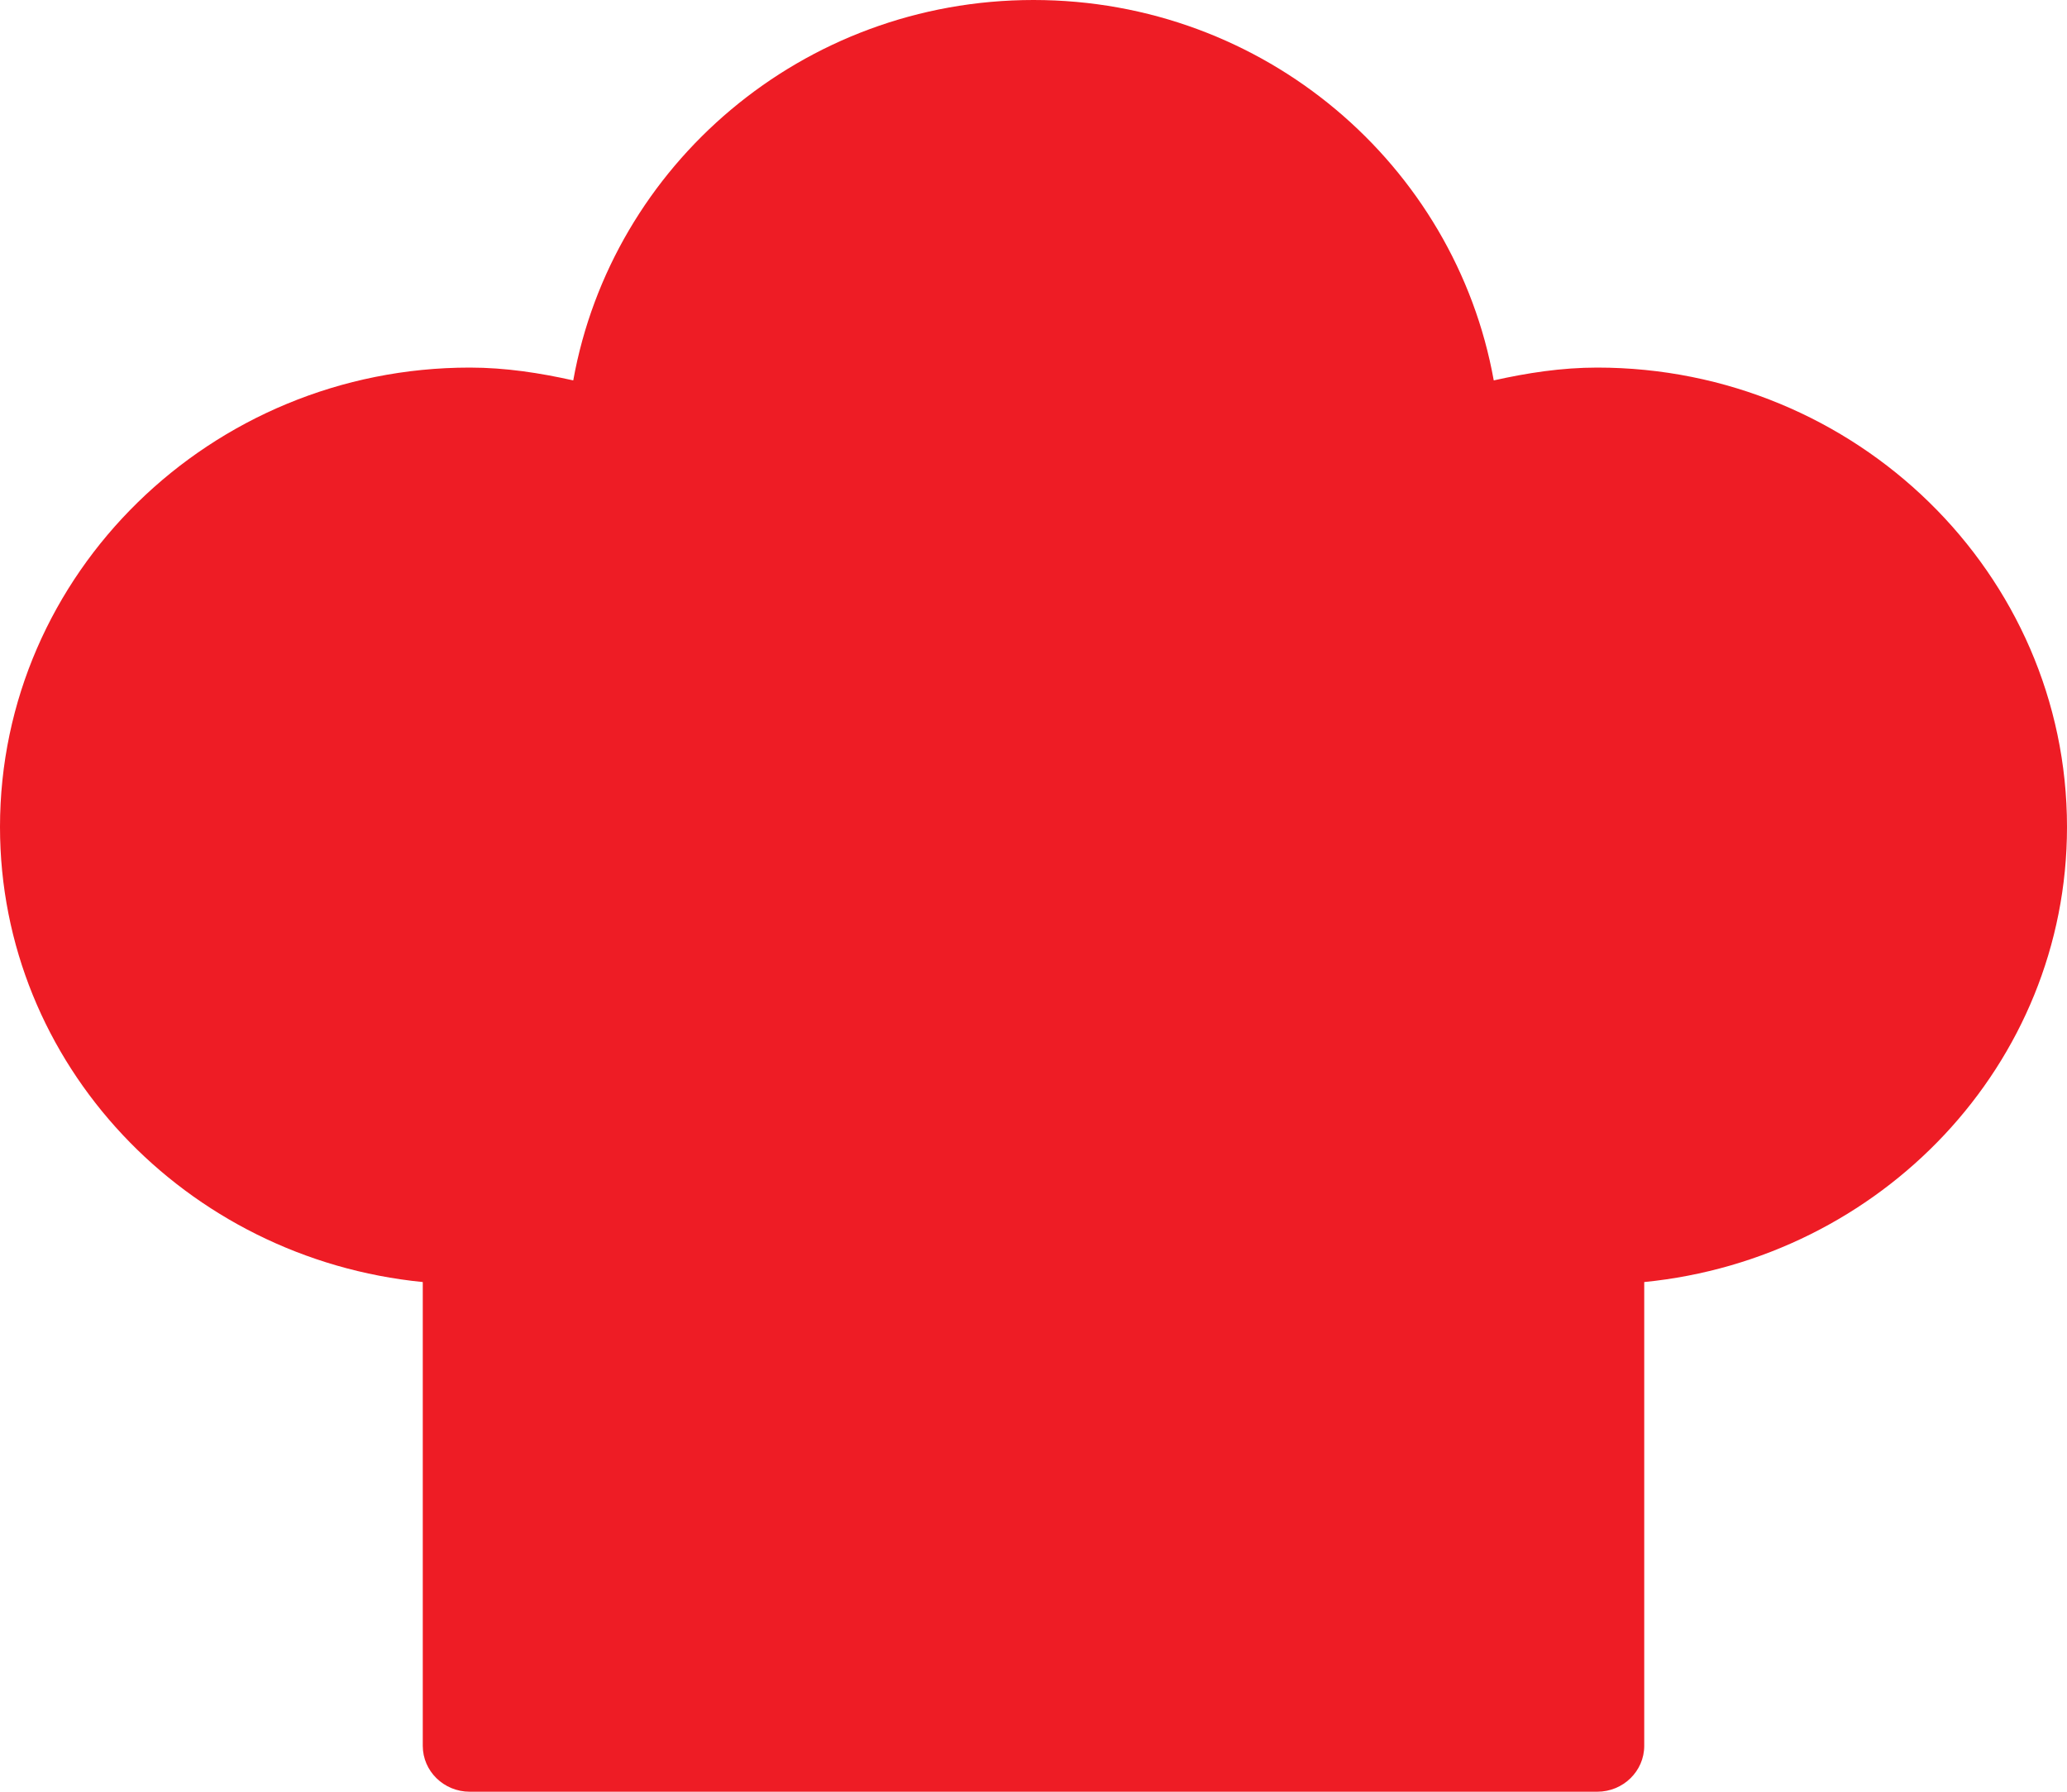
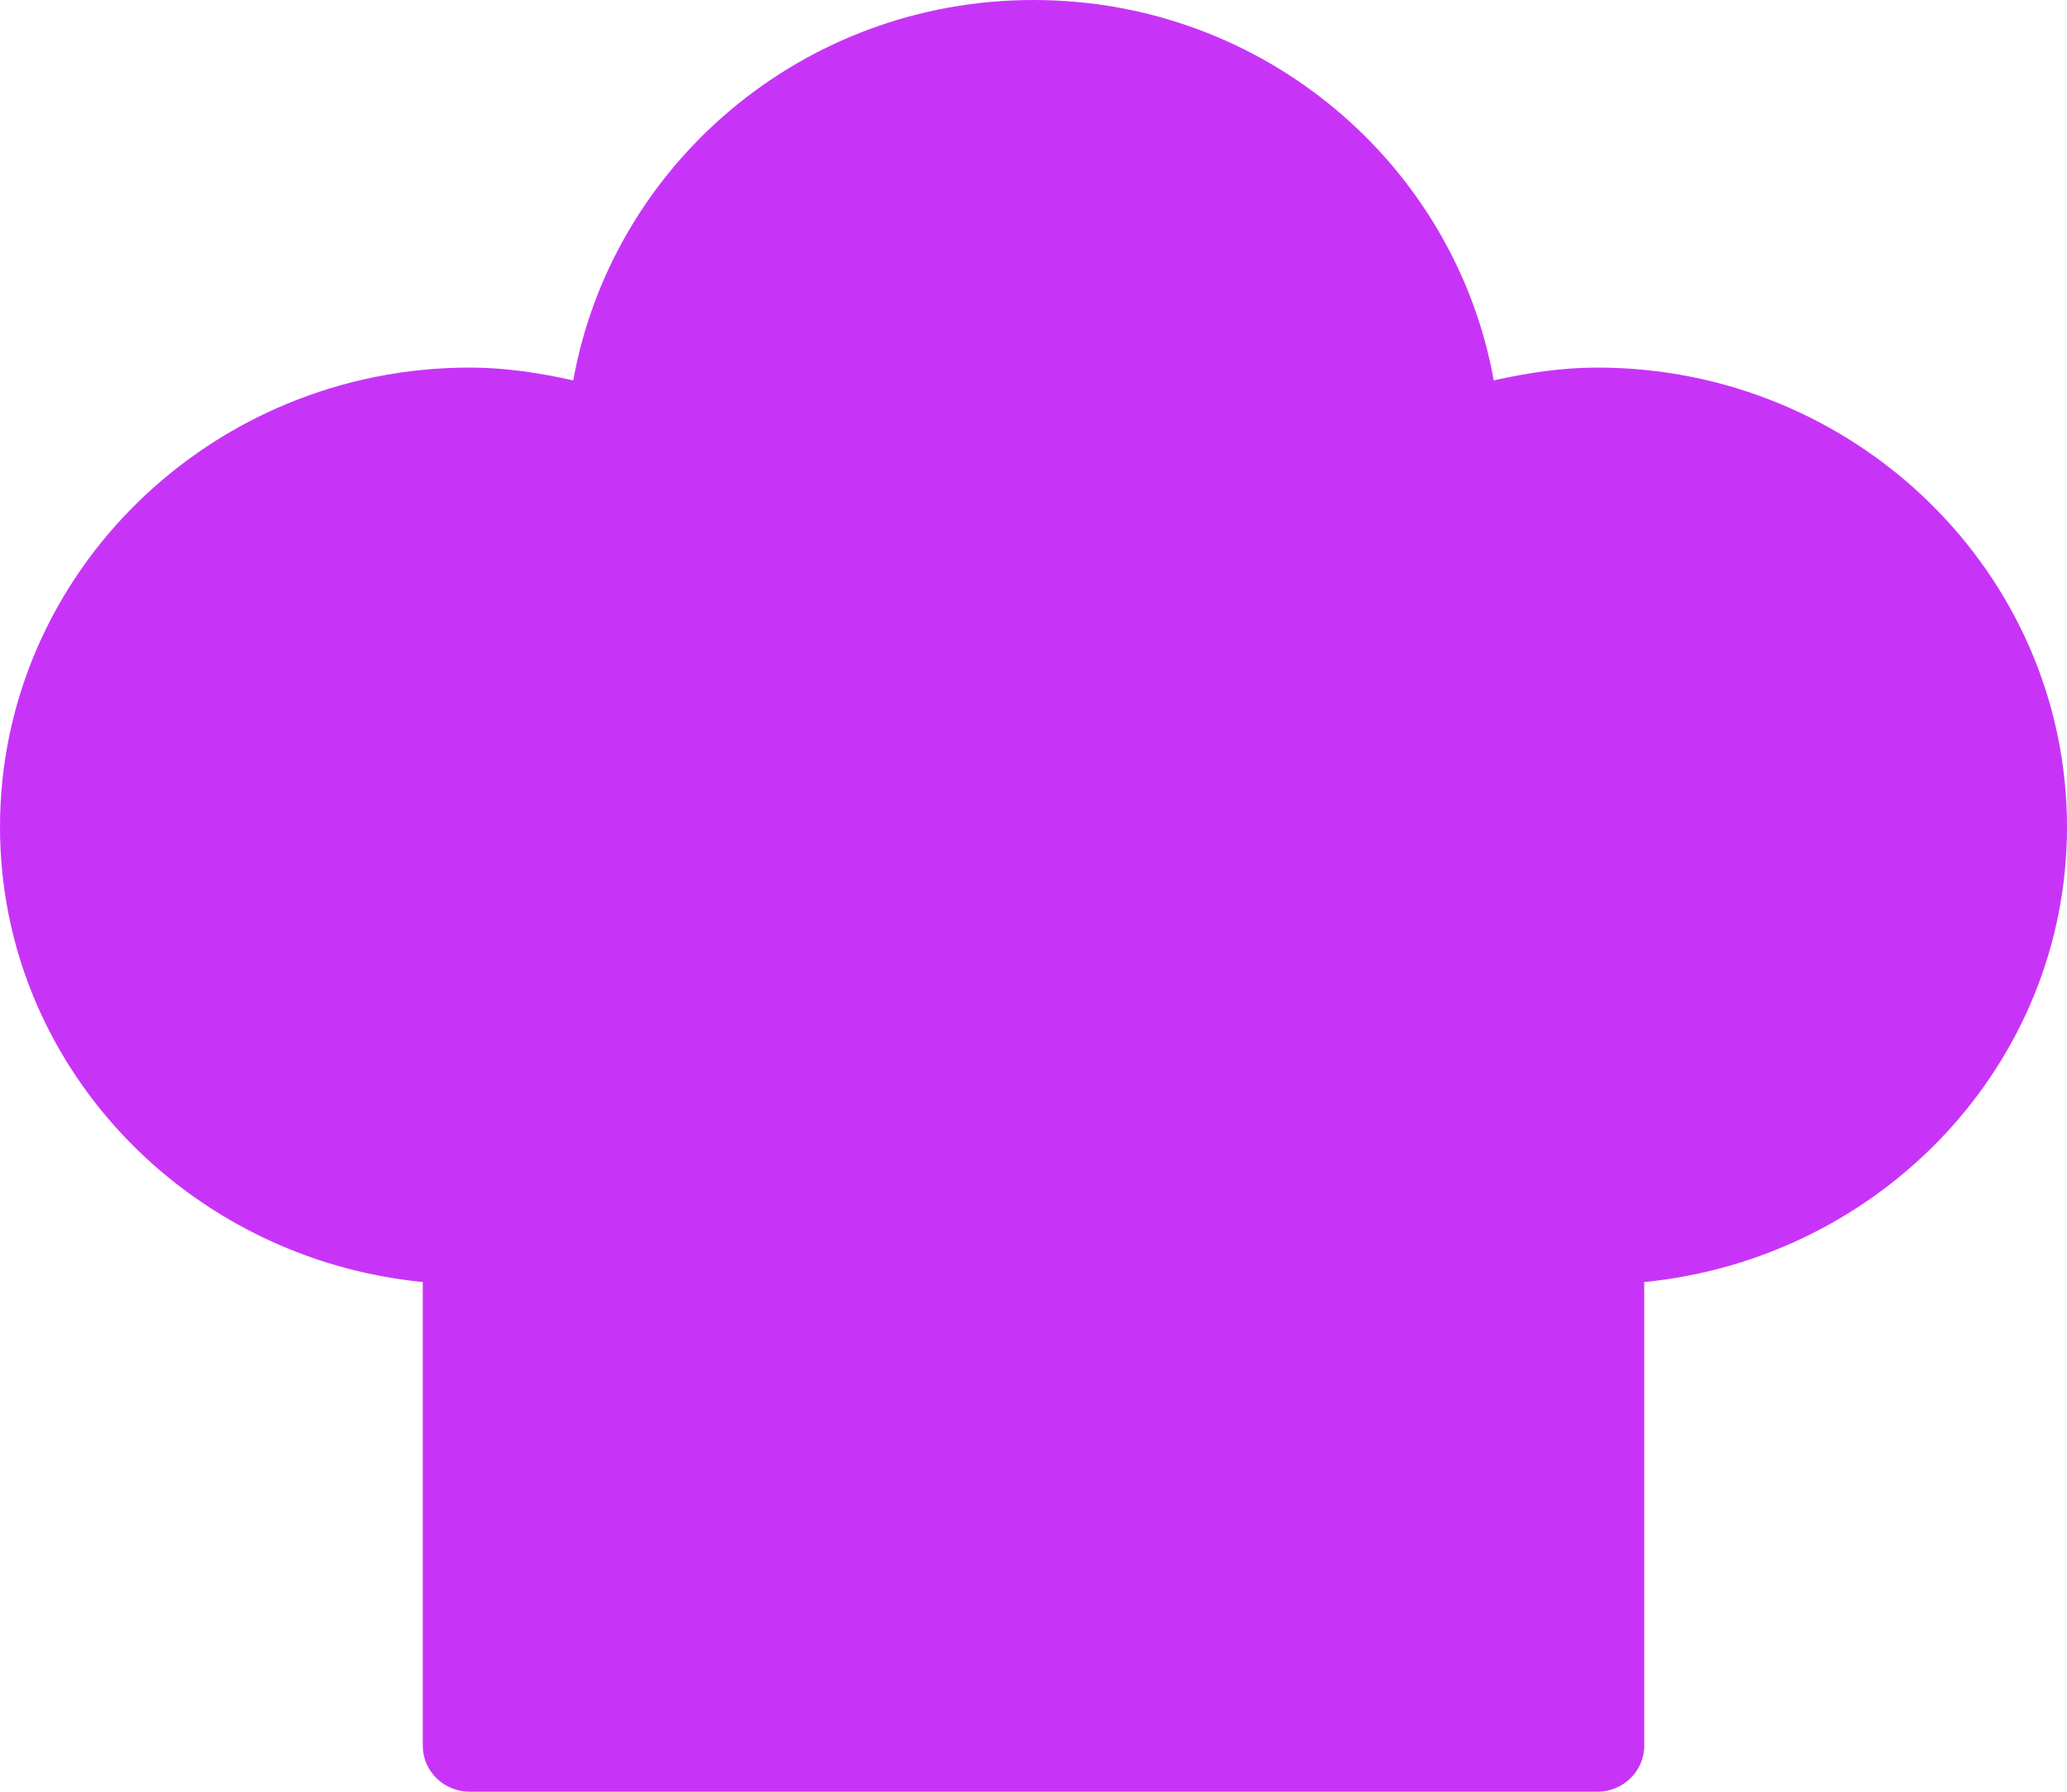
<svg xmlns="http://www.w3.org/2000/svg" width="150" height="130" viewBox="0 0 15 13" fill="none">
-   <path d="M4.16 2.76C4.441 1.198 5.823 0 7.5 0C9.177 0 10.559 1.198 10.84 2.76C11.082 2.706 11.331 2.667 11.591 2.667C13.47 2.667 15 4.163 15 6C15 7.723 13.65 9.132 11.932 9.302V12.667C11.932 12.851 11.779 13 11.591 13H3.409C3.221 13 3.068 12.851 3.068 12.667V9.302C1.35 9.132 0 7.723 0 6C0 4.163 1.53 2.667 3.409 2.667C3.669 2.667 3.918 2.706 4.16 2.76Z" fill="#EE1C25" />
+   <path d="M4.16 2.76C4.441 1.198 5.823 0 7.5 0C9.177 0 10.559 1.198 10.84 2.76C11.082 2.706 11.331 2.667 11.591 2.667C13.47 2.667 15 4.163 15 6C15 7.723 13.65 9.132 11.932 9.302V12.667C11.932 12.851 11.779 13 11.591 13H3.409C3.221 13 3.068 12.851 3.068 12.667V9.302C1.35 9.132 0 7.723 0 6C0 4.163 1.53 2.667 3.409 2.667C3.669 2.667 3.918 2.706 4.16 2.76Z" fill="#C834F7" />
</svg>
